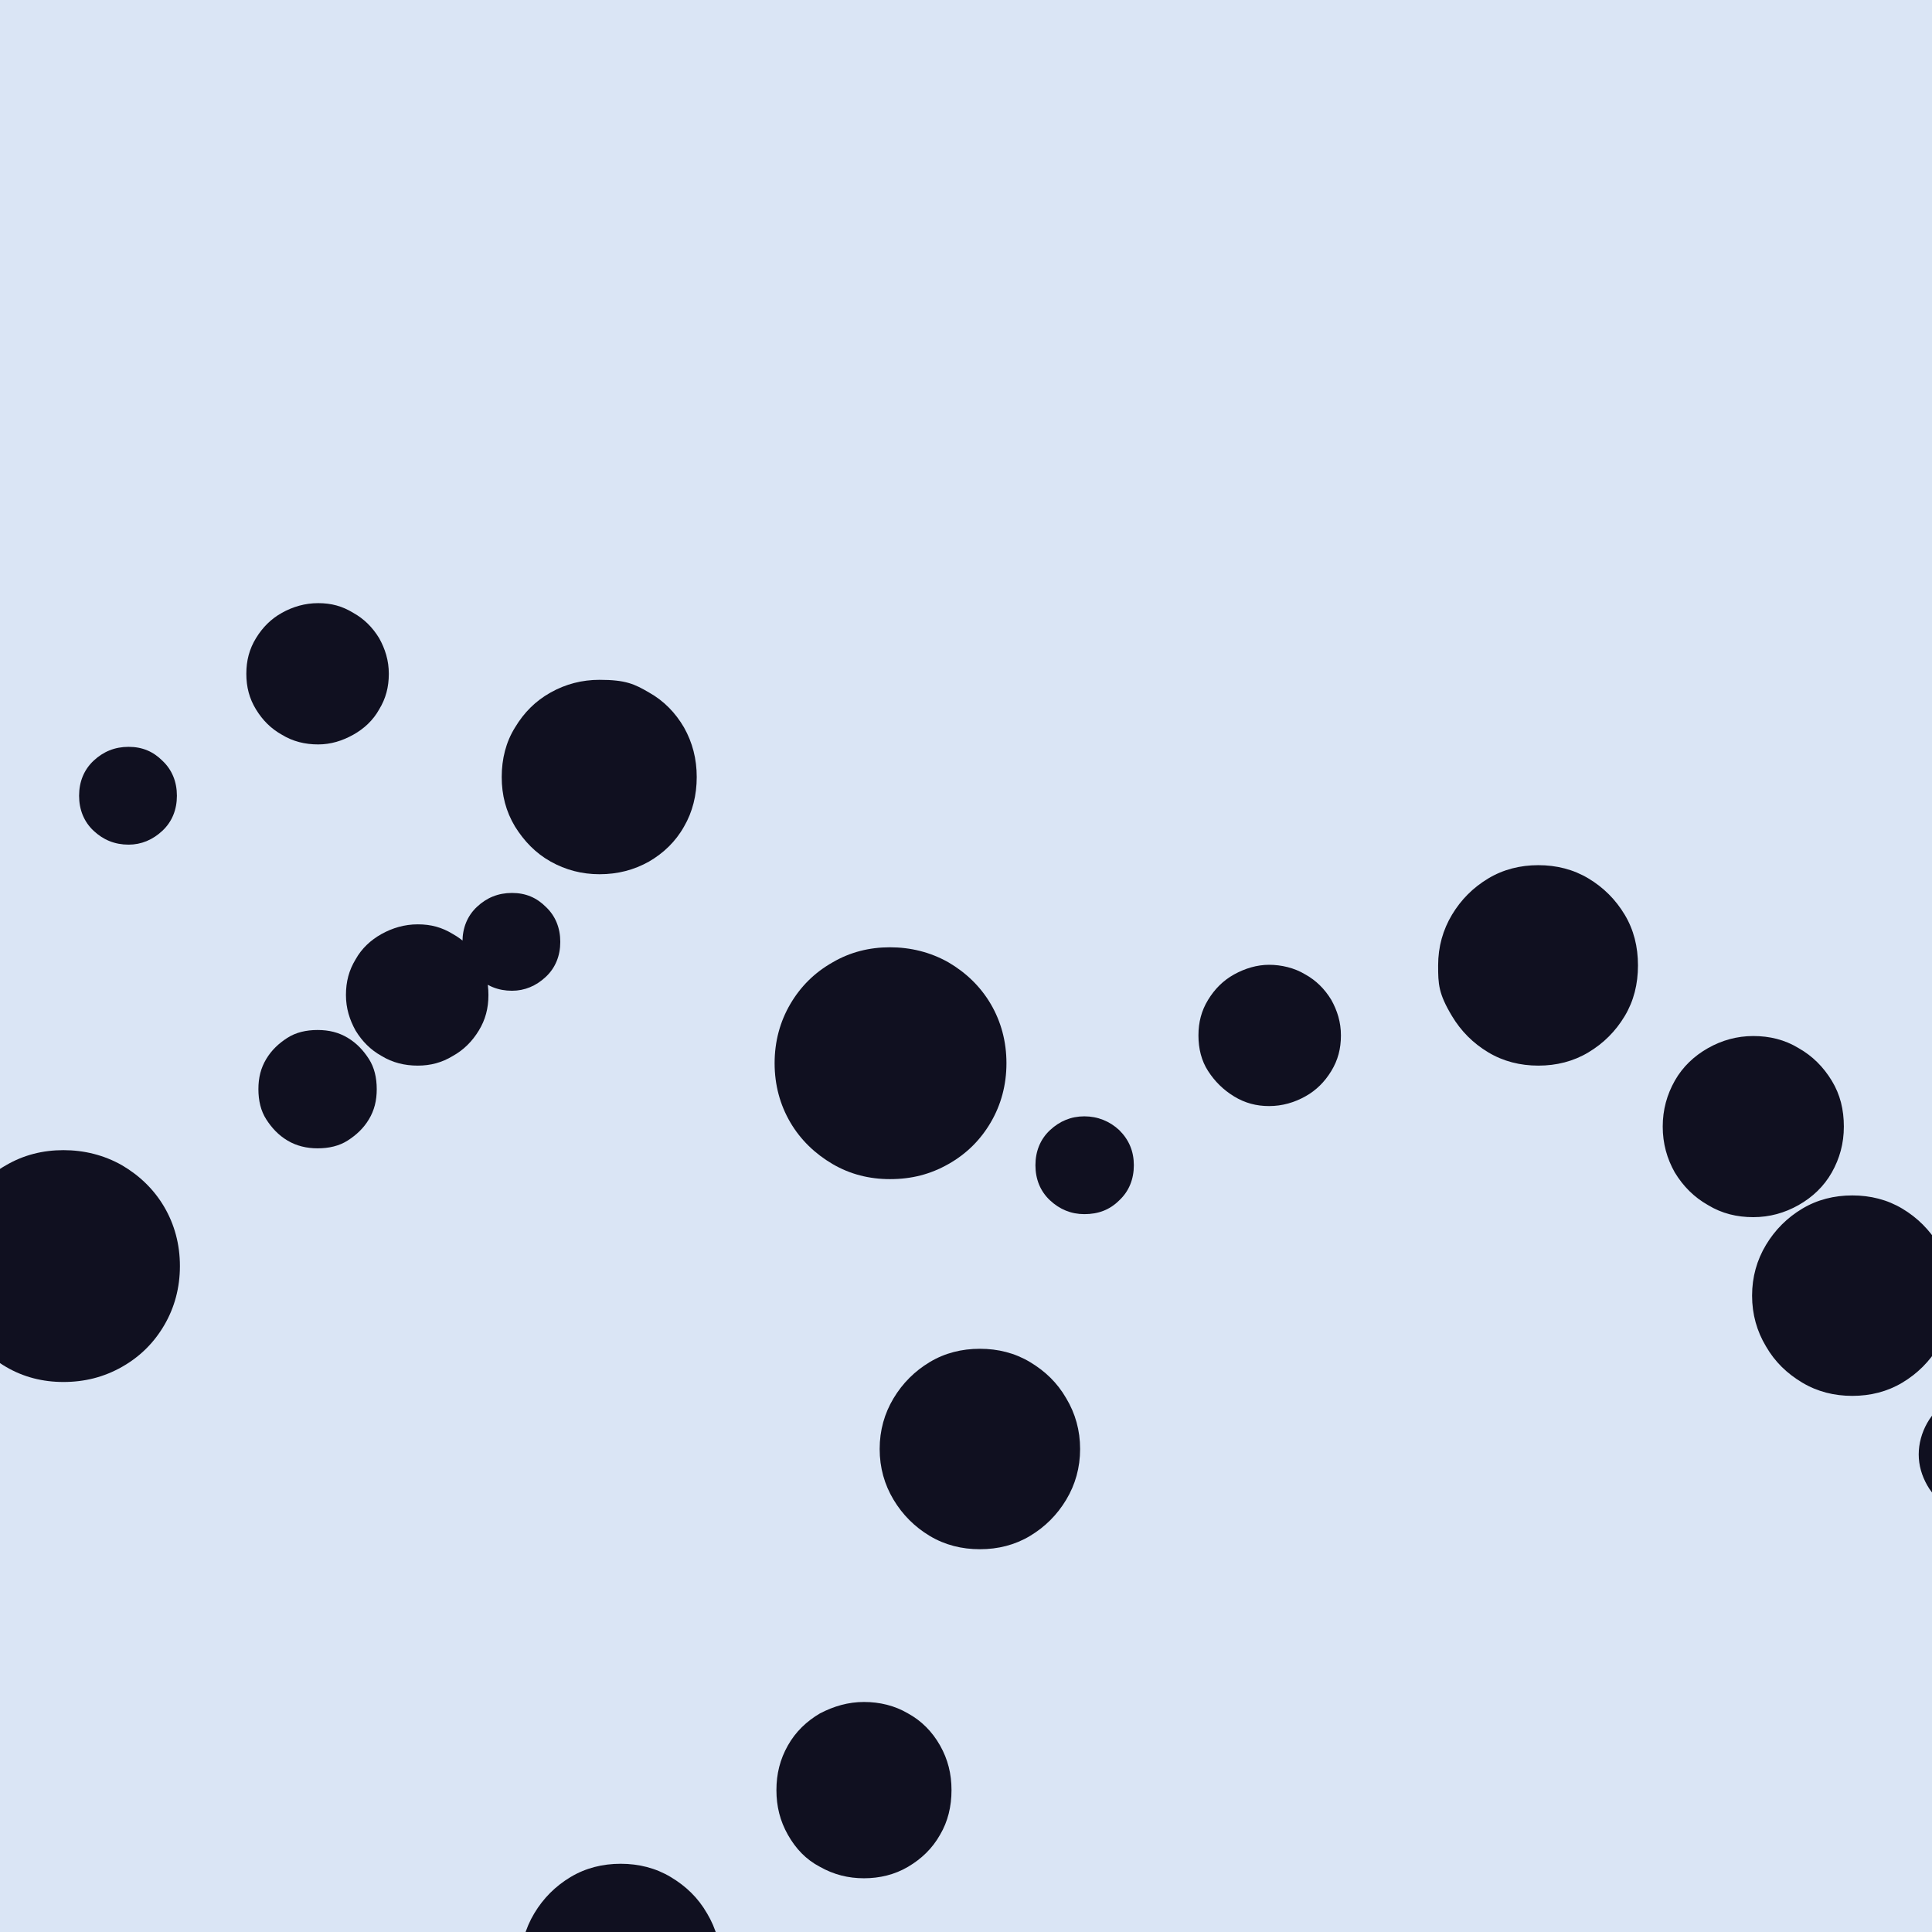
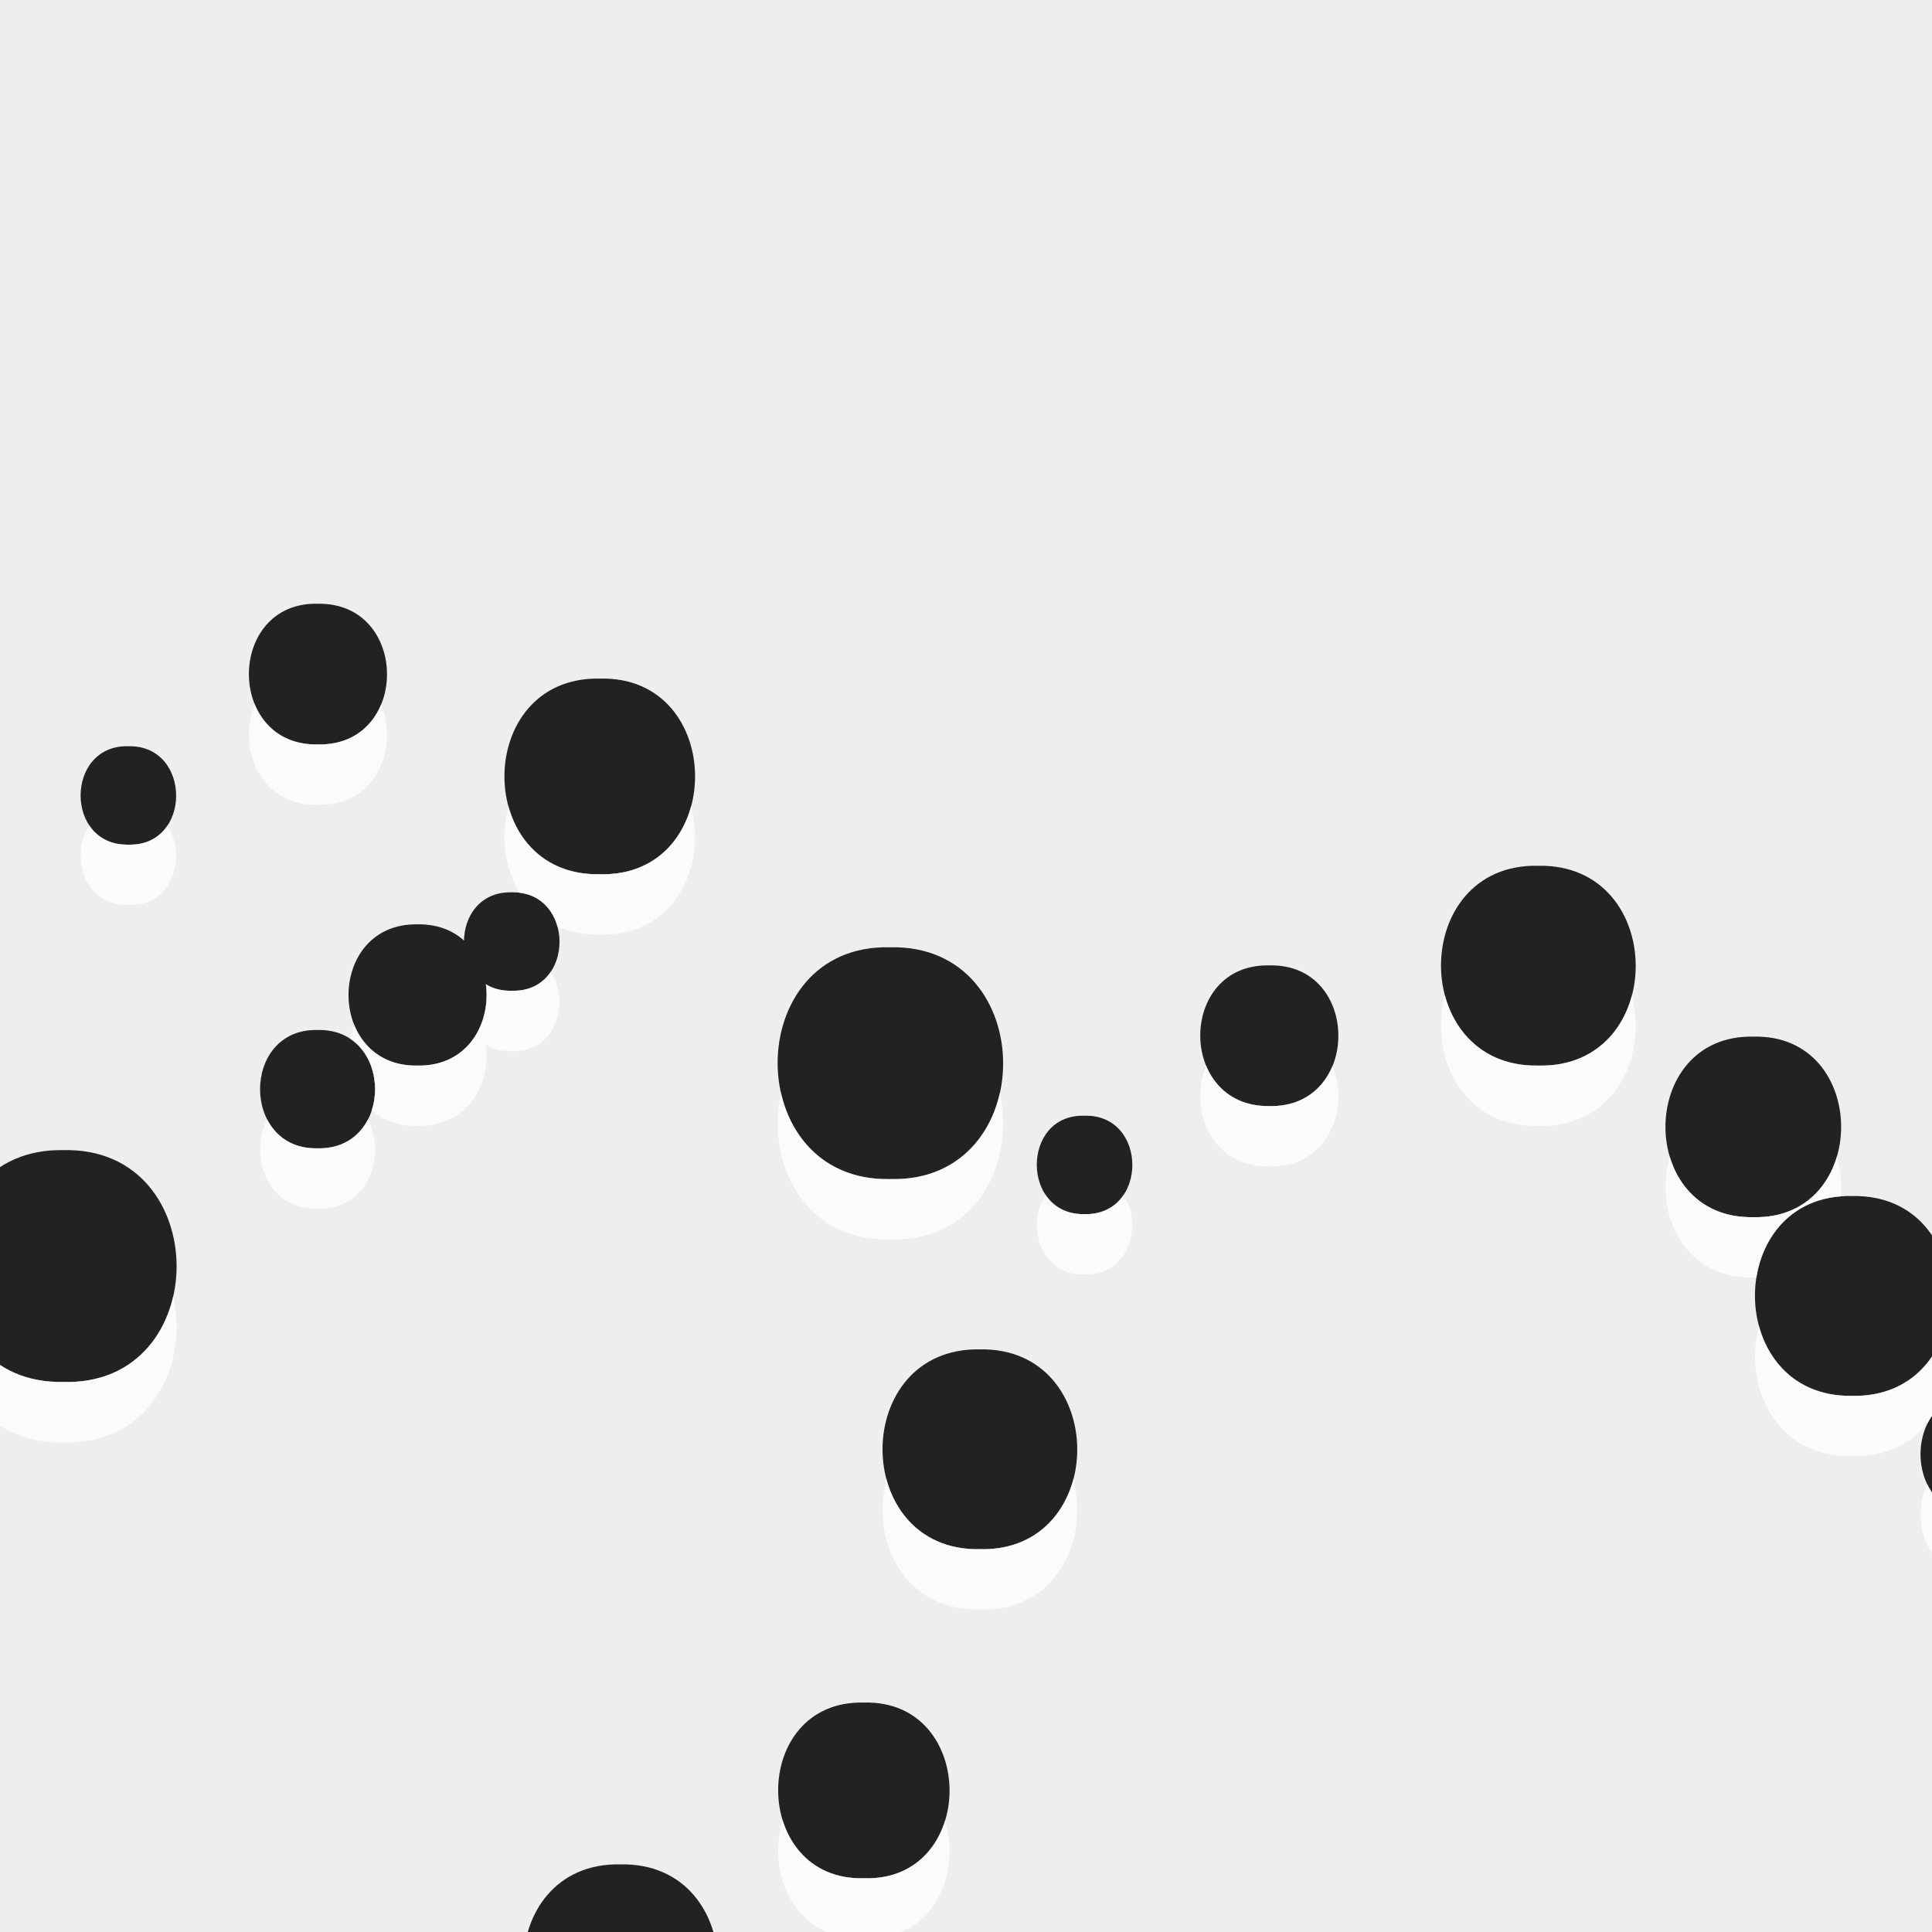
- <svg xmlns="http://www.w3.org/2000/svg" width="32" height="32">
-   <path fill="#dae5f5" d="M0 0h32v32H0z" />
-   <g fill="#101020">
-     <path d="M1.05 22.89c-.34 0-.66-.08-.95-.25s-.52-.4-.7-.69c-.17-.29-.26-.62-.26-.98s.09-.69.26-.98.4-.52.7-.69c.29-.17.61-.25.95-.25s.67.08.97.25c.29.17.53.4.7.69s.26.62.26.98-.09.69-.26.98-.4.52-.7.69-.62.25-.97.25m4.21-3.87c-.18 0-.35-.04-.5-.13s-.26-.21-.35-.35-.13-.31-.13-.5.04-.35.13-.5.21-.26.35-.35.31-.13.5-.13.35.04.5.13.26.21.35.35.13.31.13.5-.04.35-.13.5-.21.26-.35.35-.31.13-.5.13m1.66-1.37c-.22 0-.42-.05-.6-.16-.18-.1-.32-.24-.43-.42-.1-.18-.16-.37-.16-.59s.05-.41.16-.59c.1-.18.25-.32.43-.42s.38-.16.6-.16.4.05.58.16c.18.1.32.24.43.42s.16.37.16.59-.05.41-.16.59-.25.32-.43.42c-.18.11-.37.16-.58.16m1.56-1.24c-.23 0-.42-.08-.58-.23s-.24-.35-.24-.58.08-.43.24-.58.35-.23.58-.23.41.08.56.23c.16.15.24.35.24.58s-.08.43-.24.58-.35.23-.56.23" />
-     <path d="M2.13 13.99c-.23 0-.42-.08-.58-.23s-.24-.35-.24-.58.08-.43.24-.58.35-.23.58-.23.41.08.56.23c.16.15.24.35.24.58s-.08.43-.24.58-.35.23-.56.23m3.14-1.66c-.22 0-.42-.05-.6-.16-.18-.1-.32-.24-.43-.42s-.16-.37-.16-.59.05-.41.16-.59.25-.32.43-.42.38-.16.6-.16.4.05.58.16c.18.1.32.24.43.42.1.18.16.37.16.59s-.05.41-.16.59c-.1.18-.25.32-.43.42s-.37.16-.58.16m4.66 2.15q-.435 0-.81-.21c-.25-.14-.44-.34-.59-.58-.15-.25-.22-.52-.22-.82s.07-.58.22-.82c.15-.25.34-.44.59-.58q.375-.21.81-.21c.435 0 .58.07.82.21.25.14.44.34.58.58.14.25.21.52.21.82s-.07.58-.21.82c-.14.25-.34.44-.58.58-.25.14-.52.21-.82.21m.35 19.71c-.3 0-.58-.07-.83-.22s-.45-.34-.6-.6c-.15-.25-.23-.53-.23-.84s.08-.59.23-.84q.225-.375.6-.6c.25-.15.53-.22.83-.22s.58.07.83.22.45.34.6.6c.15.25.23.53.23.84s-.08.59-.23.84q-.225.375-.6.6c-.25.15-.53.22-.83.22m4.46-14.66c-.34 0-.66-.08-.95-.25s-.53-.4-.7-.69-.26-.62-.26-.98.09-.69.26-.98.4-.52.7-.69c.29-.17.61-.25.95-.25s.67.08.97.25c.29.17.53.4.7.69s.26.62.26.98-.09.69-.26.98-.4.52-.7.69-.61.25-.97.25m-.43 11.58c-.26 0-.5-.06-.73-.19-.23-.12-.4-.3-.53-.53s-.19-.47-.19-.74.06-.51.19-.74.31-.4.53-.53c.23-.12.47-.19.73-.19s.51.06.73.19c.22.12.4.3.53.53s.19.47.19.74-.06.52-.19.74c-.13.23-.31.4-.53.53s-.47.19-.73.19m1.92-5.45c-.3 0-.58-.07-.83-.22q-.375-.225-.6-.6c-.15-.25-.23-.53-.23-.84s.08-.59.23-.84q.225-.375.6-.6c.25-.15.53-.22.83-.22s.58.07.83.22.45.34.6.6c.15.25.23.53.23.84s-.08.59-.23.84q-.225.375-.6.6c-.25.15-.53.22-.83.22" />
-     <path d="M17.96 20.11c-.22 0-.41-.08-.57-.23s-.24-.35-.24-.58.08-.43.24-.58.35-.23.57-.23.42.08.58.23c.16.16.24.35.24.58s-.08.43-.24.58c-.16.16-.35.23-.58.23m3.06-1.79c-.21 0-.4-.05-.58-.16s-.32-.25-.43-.42-.16-.37-.16-.59.05-.41.16-.59.25-.32.43-.42.38-.16.58-.16.42.05.6.16c.18.1.32.24.43.42.1.18.16.37.16.59s-.05.41-.16.59-.25.32-.43.42-.38.16-.6.16m4.46-.67c-.3 0-.58-.07-.83-.22q-.375-.225-.6-.6c-.225-.375-.23-.53-.23-.84s.08-.59.23-.84q.225-.375.6-.6c.25-.15.53-.22.83-.22s.58.07.83.22q.375.225.6.6c.15.25.22.53.22.84s-.07.59-.22.84q-.225.375-.6.6c-.25.15-.53.22-.83.22m3.56 2.51c-.27 0-.52-.06-.75-.2-.23-.13-.41-.31-.55-.54-.13-.23-.2-.48-.2-.76s.07-.53.2-.76.32-.41.55-.54.48-.2.75-.2.52.06.75.2c.23.13.41.31.55.54s.2.48.2.76-.07.53-.2.76-.32.41-.55.54-.48.2-.75.2m1.64 2.96c-.3 0-.58-.07-.83-.22s-.45-.34-.6-.6c-.15-.25-.23-.53-.23-.84s.08-.59.23-.84q.225-.375.6-.6c.25-.15.53-.22.83-.22s.58.07.83.22q.375.225.6.6c.15.25.23.53.23.84s-.08.59-.23.84-.35.45-.6.6-.53.22-.83.22m2.12 1.98c-.19 0-.35-.04-.51-.13-.15-.09-.28-.21-.37-.37s-.14-.33-.14-.51.05-.36.14-.52.21-.28.37-.37.32-.13.51-.13.37.04.52.13.28.21.37.37.14.33.14.52-.05.36-.14.51c-.09.16-.21.28-.37.37s-.33.13-.52.13" />
+ <svg xmlns="http://www.w3.org/2000/svg" width="32" height="32" viewBox="0 0 32 32">
+   <defs>
+     <filter id="a" filterUnits="userSpaceOnUse">
+       <feOffset dy="1" />
+       <feGaussianBlur result="c" />
+       <feFlood flood-color="#fff" flood-opacity=".75" />
+       <feComposite in2="c" operator="in" />
+       <feComposite in="SourceGraphic" />
+     </filter>
+   </defs>
+   <path fill="#eee" d="M0 0h32v32H0z" />
+   <g fill="#222" filter="url(#a)">
+     <path d="M1.05 22.89c-2.48.05-2.48-3.89 0-3.84 2.5-.06 2.5 3.91 0 3.84m4.21-3.87c-1.27.03-1.27-1.99 0-1.96 1.27-.03 1.27 1.99 0 1.96m1.66-1.37c-1.53.03-1.53-2.37 0-2.34 1.52-.02 1.52 2.36 0 2.34m1.56-1.24c-1.06.03-1.06-1.66 0-1.63 1.05-.02 1.05 1.66 0 1.63m-6.35-2.42c-1.06.03-1.06-1.66 0-1.63 1.05-.02 1.05 1.66 0 1.63m3.14-1.66c-1.53.04-1.53-2.37 0-2.33 1.52-.02 1.52 2.36 0 2.33m4.66 2.15c-2.1.04-2.1-3.28 0-3.24 2.11-.06 2.11 3.3 0 3.24m.35 19.71c-2.15.04-2.15-3.36 0-3.31 2.15-.04 2.15 3.36 0 3.31m4.46-14.66c-2.48.05-2.48-3.9 0-3.84 2.5-.06 2.5 3.91 0 3.84m-.43 11.58c-1.89.05-1.9-2.96 0-2.91 1.89-.05 1.89 2.97 0 2.91m1.92-5.45c-2.15.04-2.15-3.35 0-3.31 2.15-.04 2.15 3.36 0 3.31m1.73-5.55c-1.05.02-1.05-1.66 0-1.63 1.06-.03 1.06 1.66 0 1.63m3.06-1.79c-1.52.02-1.52-2.36 0-2.33 1.53-.04 1.53 2.37 0 2.33m4.46-.67c-2.15.04-2.15-3.36 0-3.31 2.15-.04 2.15 3.36 0 3.31m3.56 2.51c-1.94.04-1.94-3.03 0-2.99 1.94-.05 1.94 3.04 0 2.99m1.64 2.96c-2.15.04-2.15-3.36 0-3.31 2.15-.04 2.15 3.35 0 3.31m2.12 1.98c-1.32.04-1.32-2.07 0-2.03 1.34-.04 1.34 2.08 0 2.03" />
  </g>
</svg>
